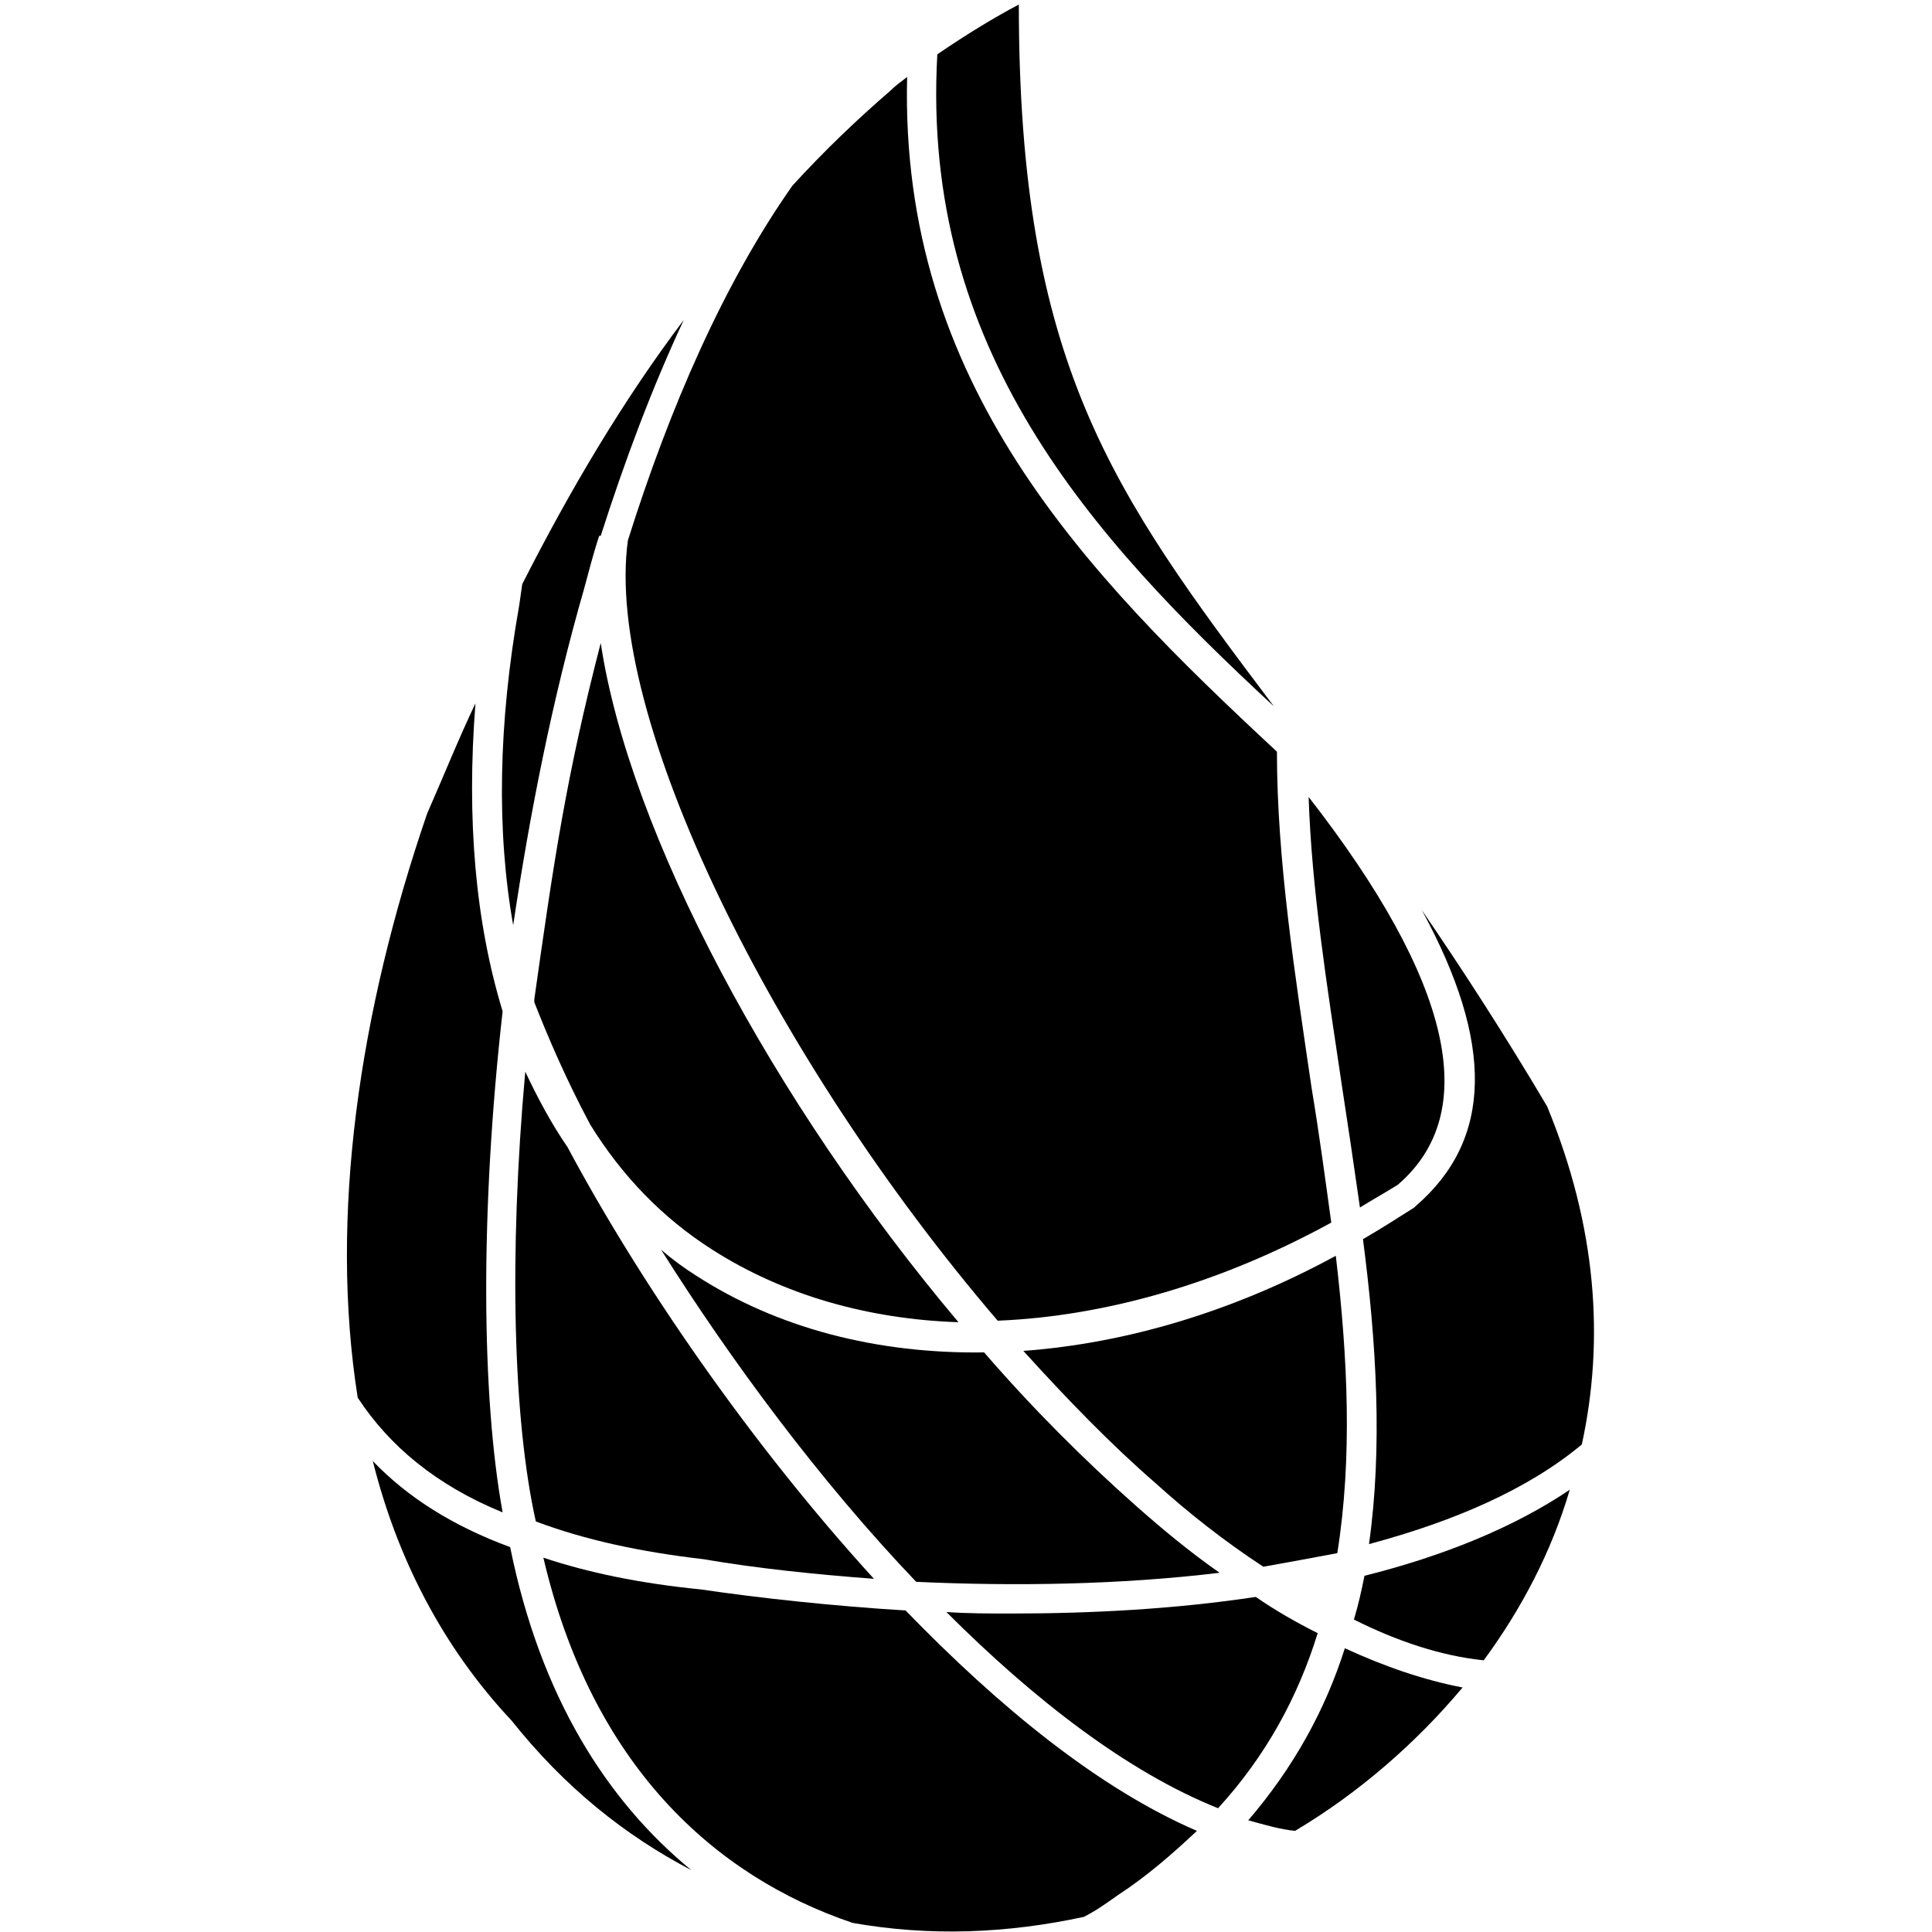
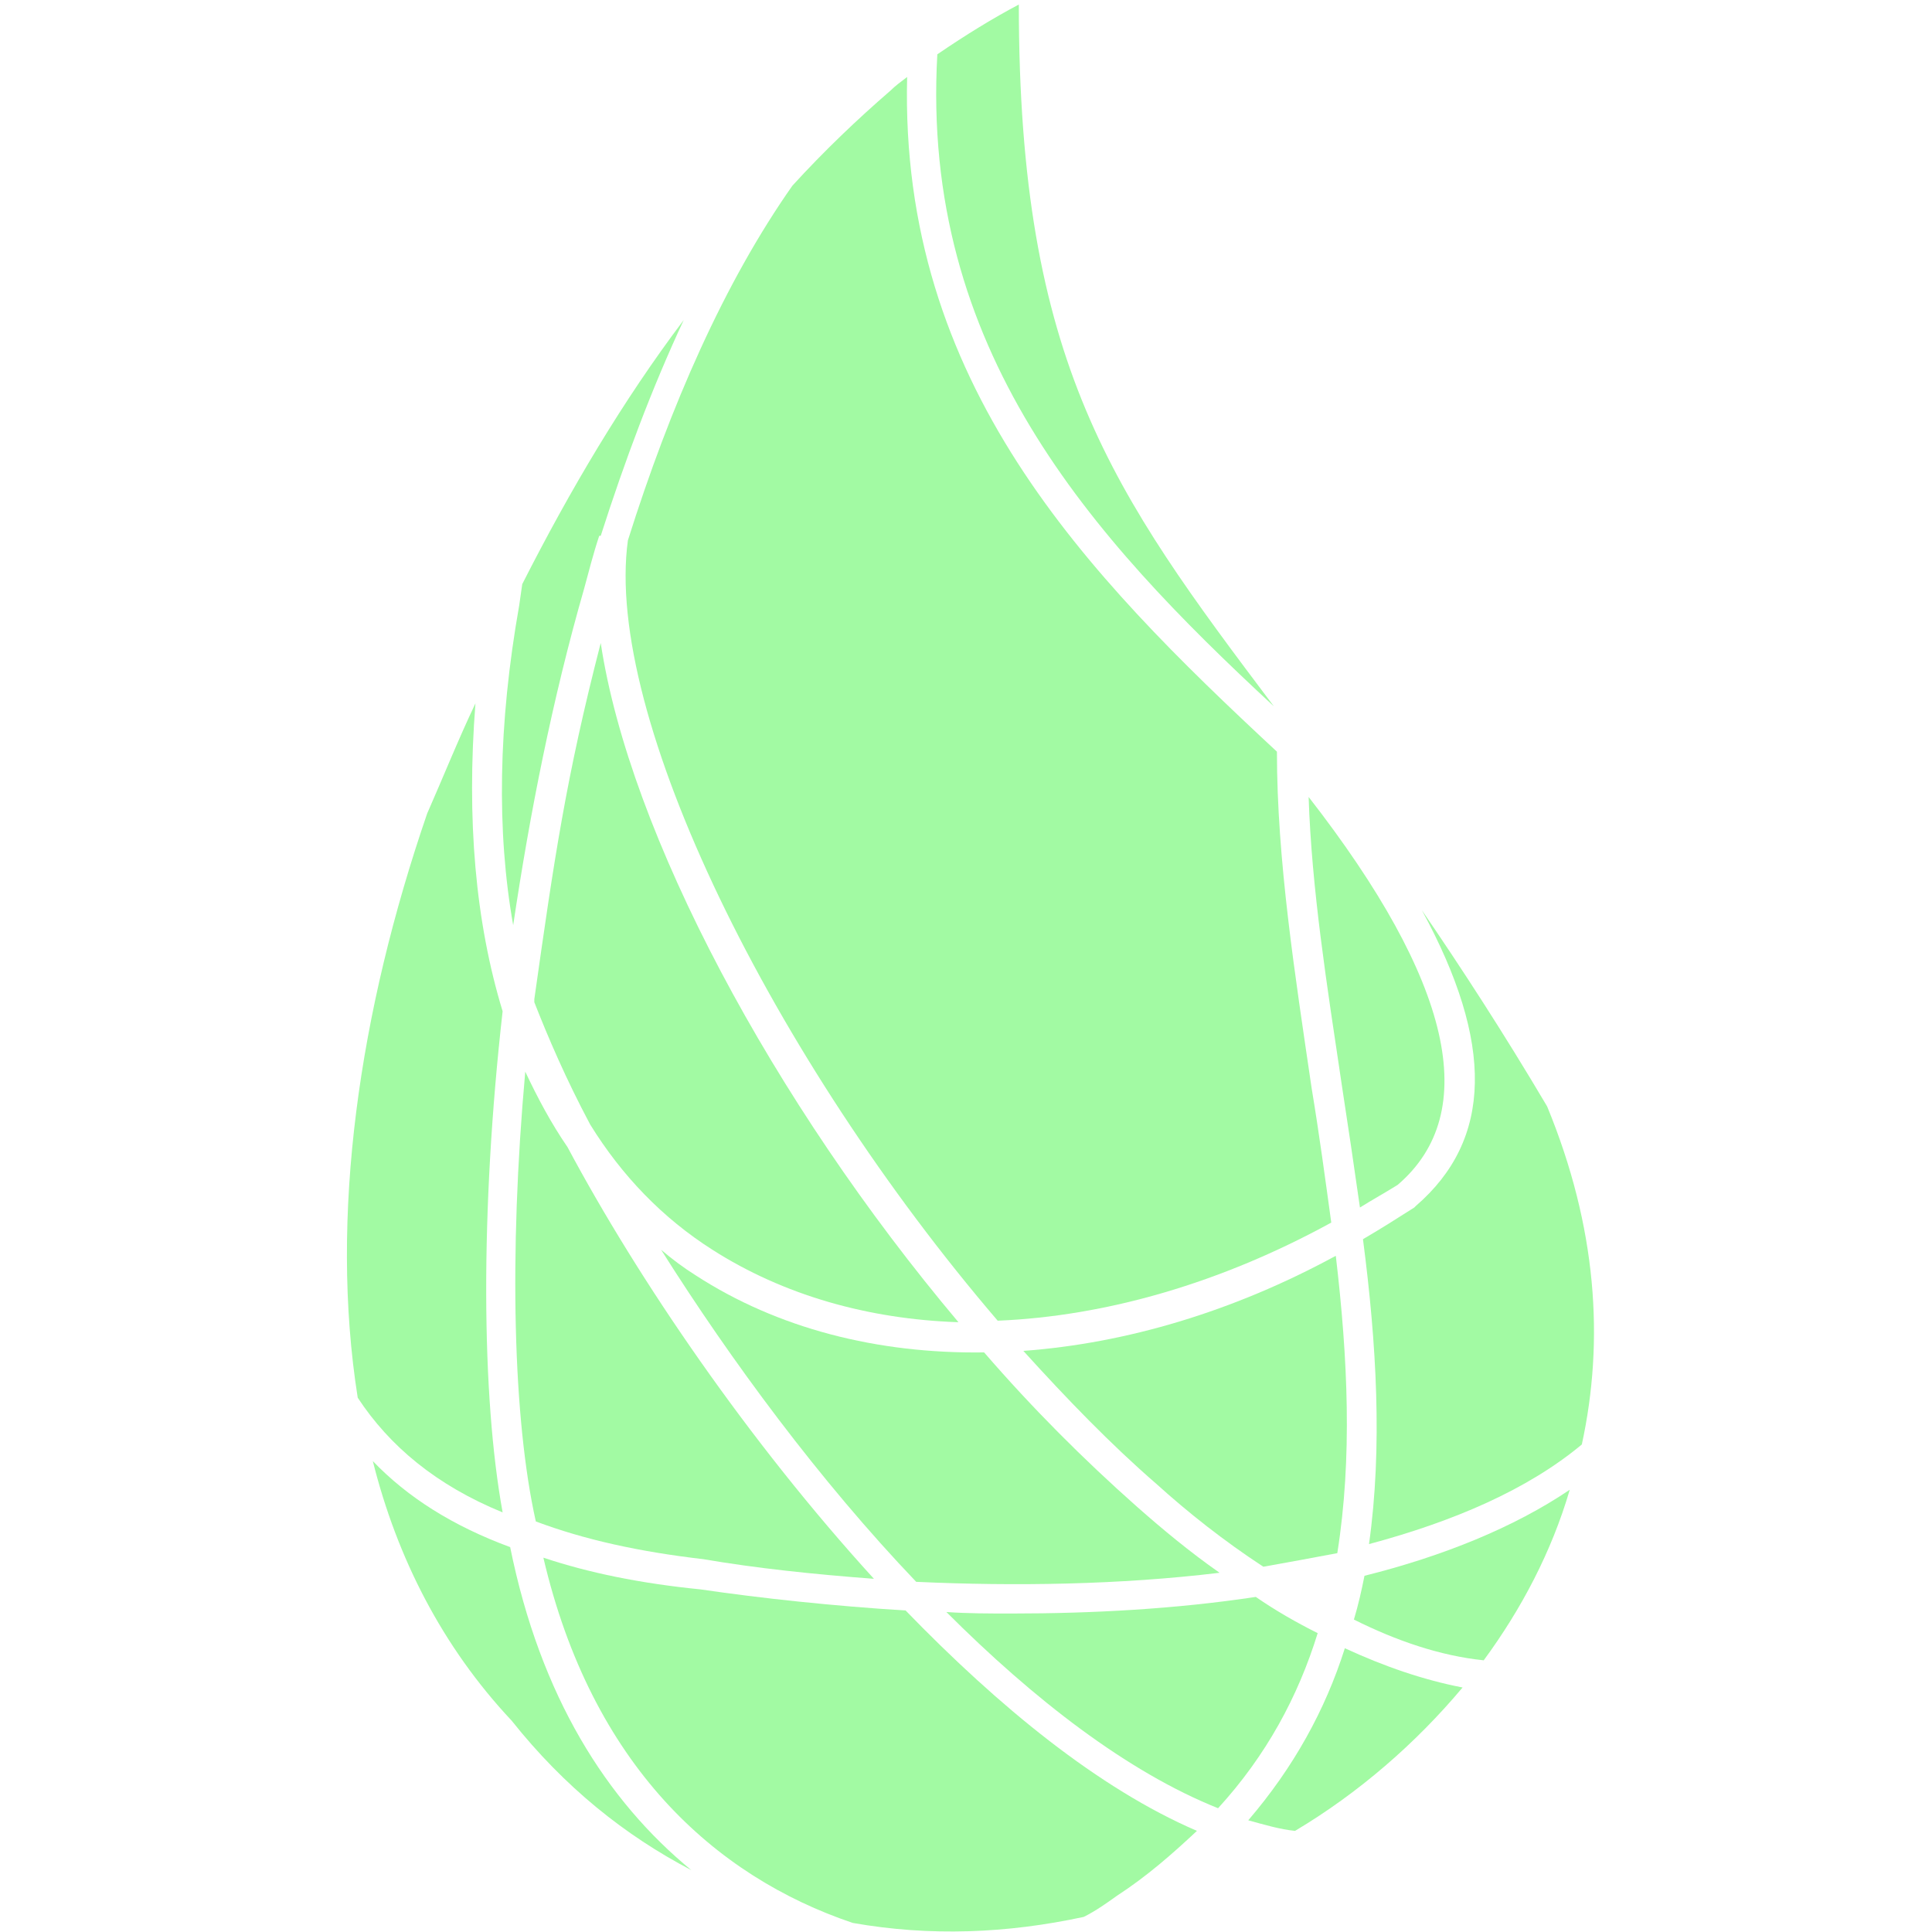
- <svg xmlns="http://www.w3.org/2000/svg" viewBox="0 0 128 128">
+ <svg xmlns="http://www.w3.org/2000/svg" fill="#A2FAA3" viewBox="0 0 128 128">
  <path d="M90.1 80c.8-.5 1.7-1 2.5-1.5 5.6-4.8 3.6-13.5-5.9-25.7.2 6.1 1.2 12.4 2.2 19.1.4 2.6.8 5.3 1.2 8.1zM36 103.2c3.2 13.7 11.3 21.1 20.5 24.2 5.1.9 10.2.7 15.3-.4.8-.4 1.5-.9 2.2-1.4 2-1.3 3.7-2.8 5.3-4.3-6.5-2.8-13.1-8.2-19.3-14.6-4.8-.3-9.5-.8-13.6-1.4-4-.4-7.4-1.1-10.4-2.1zm-1.4-64.5l-.2 1.4c-1.4 7.9-1.5 15-.4 21.2 1.1-7.4 2.6-15 4.7-22.3.3-1.1.6-2.3 1-3.5h.1c1.6-5 3.4-9.8 5.5-14.3-4 5.3-7.5 11.2-10.7 17.5z" />
  <path d="M33.9 114c3.5 4.4 7.5 7.6 11.9 9.9-5.6-4.6-10-11.5-12-21.4-3.8-1.4-6.8-3.3-9.1-5.7 1.6 6.4 4.6 12.3 9.2 17.2zm-.6-47c-1.8-5.9-2.4-12.7-1.8-20.4-1.1 2.3-2.1 4.8-3.2 7.3-4.5 13.1-6.5 26.7-4.6 38.7 2.1 3.2 5.2 5.8 9.6 7.6-1.4-7.7-1.5-19.9 0-33.2zm2.2 33.8c0 .1 0 .1 0 0 3.2 1.2 6.8 2 11.1 2.5 3.5.6 7.3 1 11.3 1.3-8.3-9.1-15.6-19.8-20.3-28.6-1.1-1.6-2-3.3-2.8-5-1.1 12.2-.8 23.1.7 29.8zm51.4-28.7c-1.1-7.5-2.3-15.1-2.3-22.3C71.9 38 59.6 25.4 60.1 5.1c-.4.3-.8.6-1.1.9-2.2 1.9-4.4 4-6.5 6.3-4.5 6.4-8.1 14.6-10.9 23.5-1.6 11.6 9.6 34.3 24.5 51.7 7.2-.3 14.8-2.5 22.1-6.5-.4-2.9-.8-5.9-1.3-8.9zm10 39.7c-2.6-.5-5.2-1.4-7.8-2.6-1.3 4.1-3.4 7.9-6.4 11.4 1.1.3 2.1.6 3.1.7 4.2-2.5 8-5.8 11.1-9.5z" />
  <path d="M62.1 3.6C61 23.1 72.2 35.5 84.4 46.8 73.7 32.6 67.5 24.1 67.5.3c-1.7.9-3.5 2-5.4 3.3zm21.1 102.2c-5.3.8-10.8 1.1-16.2 1.1-1.4 0-2.9 0-4.3-.1 5.8 5.8 12 10.6 18 13 3.2-3.5 5.3-7.4 6.6-11.6-1.4-.7-2.8-1.5-4.1-2.4zm-2.4-1.6c-2-1.4-3.8-2.9-5.5-4.4-3.5-3.1-6.9-6.5-10.1-10.2-7.1.1-13.7-1.6-19.1-5.1-.8-.5-1.6-1.1-2.3-1.7 4.6 7.3 10.5 15.3 16.9 22 6.5.3 13.5.2 20.1-.6zm9.6.2c-.2 1-.4 1.9-.7 2.9 2.8 1.4 5.7 2.4 8.6 2.7 2.5-3.4 4.5-7.2 5.7-11.3-3.7 2.5-8.4 4.4-13.6 5.7z" />
  <path d="M47.2 82.8c4.7 3 10.3 4.6 16.3 4.8-12.3-14.6-21.8-32.4-23.7-45-2.3 8.9-3.1 14.4-4.4 23.6v.2c.9 2.3 2.1 5.1 3.7 8.1 2.1 3.4 4.8 6.2 8.1 8.3zm41.3.4c-6.8 3.7-13.9 5.8-20.7 6.3 2.9 3.2 5.8 6.2 8.8 8.8 2.1 1.9 4.5 3.8 7.1 5.5 1.7-.3 3.3-.6 4.9-.9 1-6.3.7-12.9-.1-19.7zm2.2 19.1c5.6-1.5 10.5-3.6 14.1-6.6 1.5-6.9 1-14.4-2.3-22.4-2.9-4.9-5.7-9.2-8.3-13 4.8 8.8 4.7 15.2-.4 19.6l-.1.1c-1.1.7-2.2 1.4-3.4 2.1.9 6.9 1.3 13.8.4 20.2z" />
</svg>
